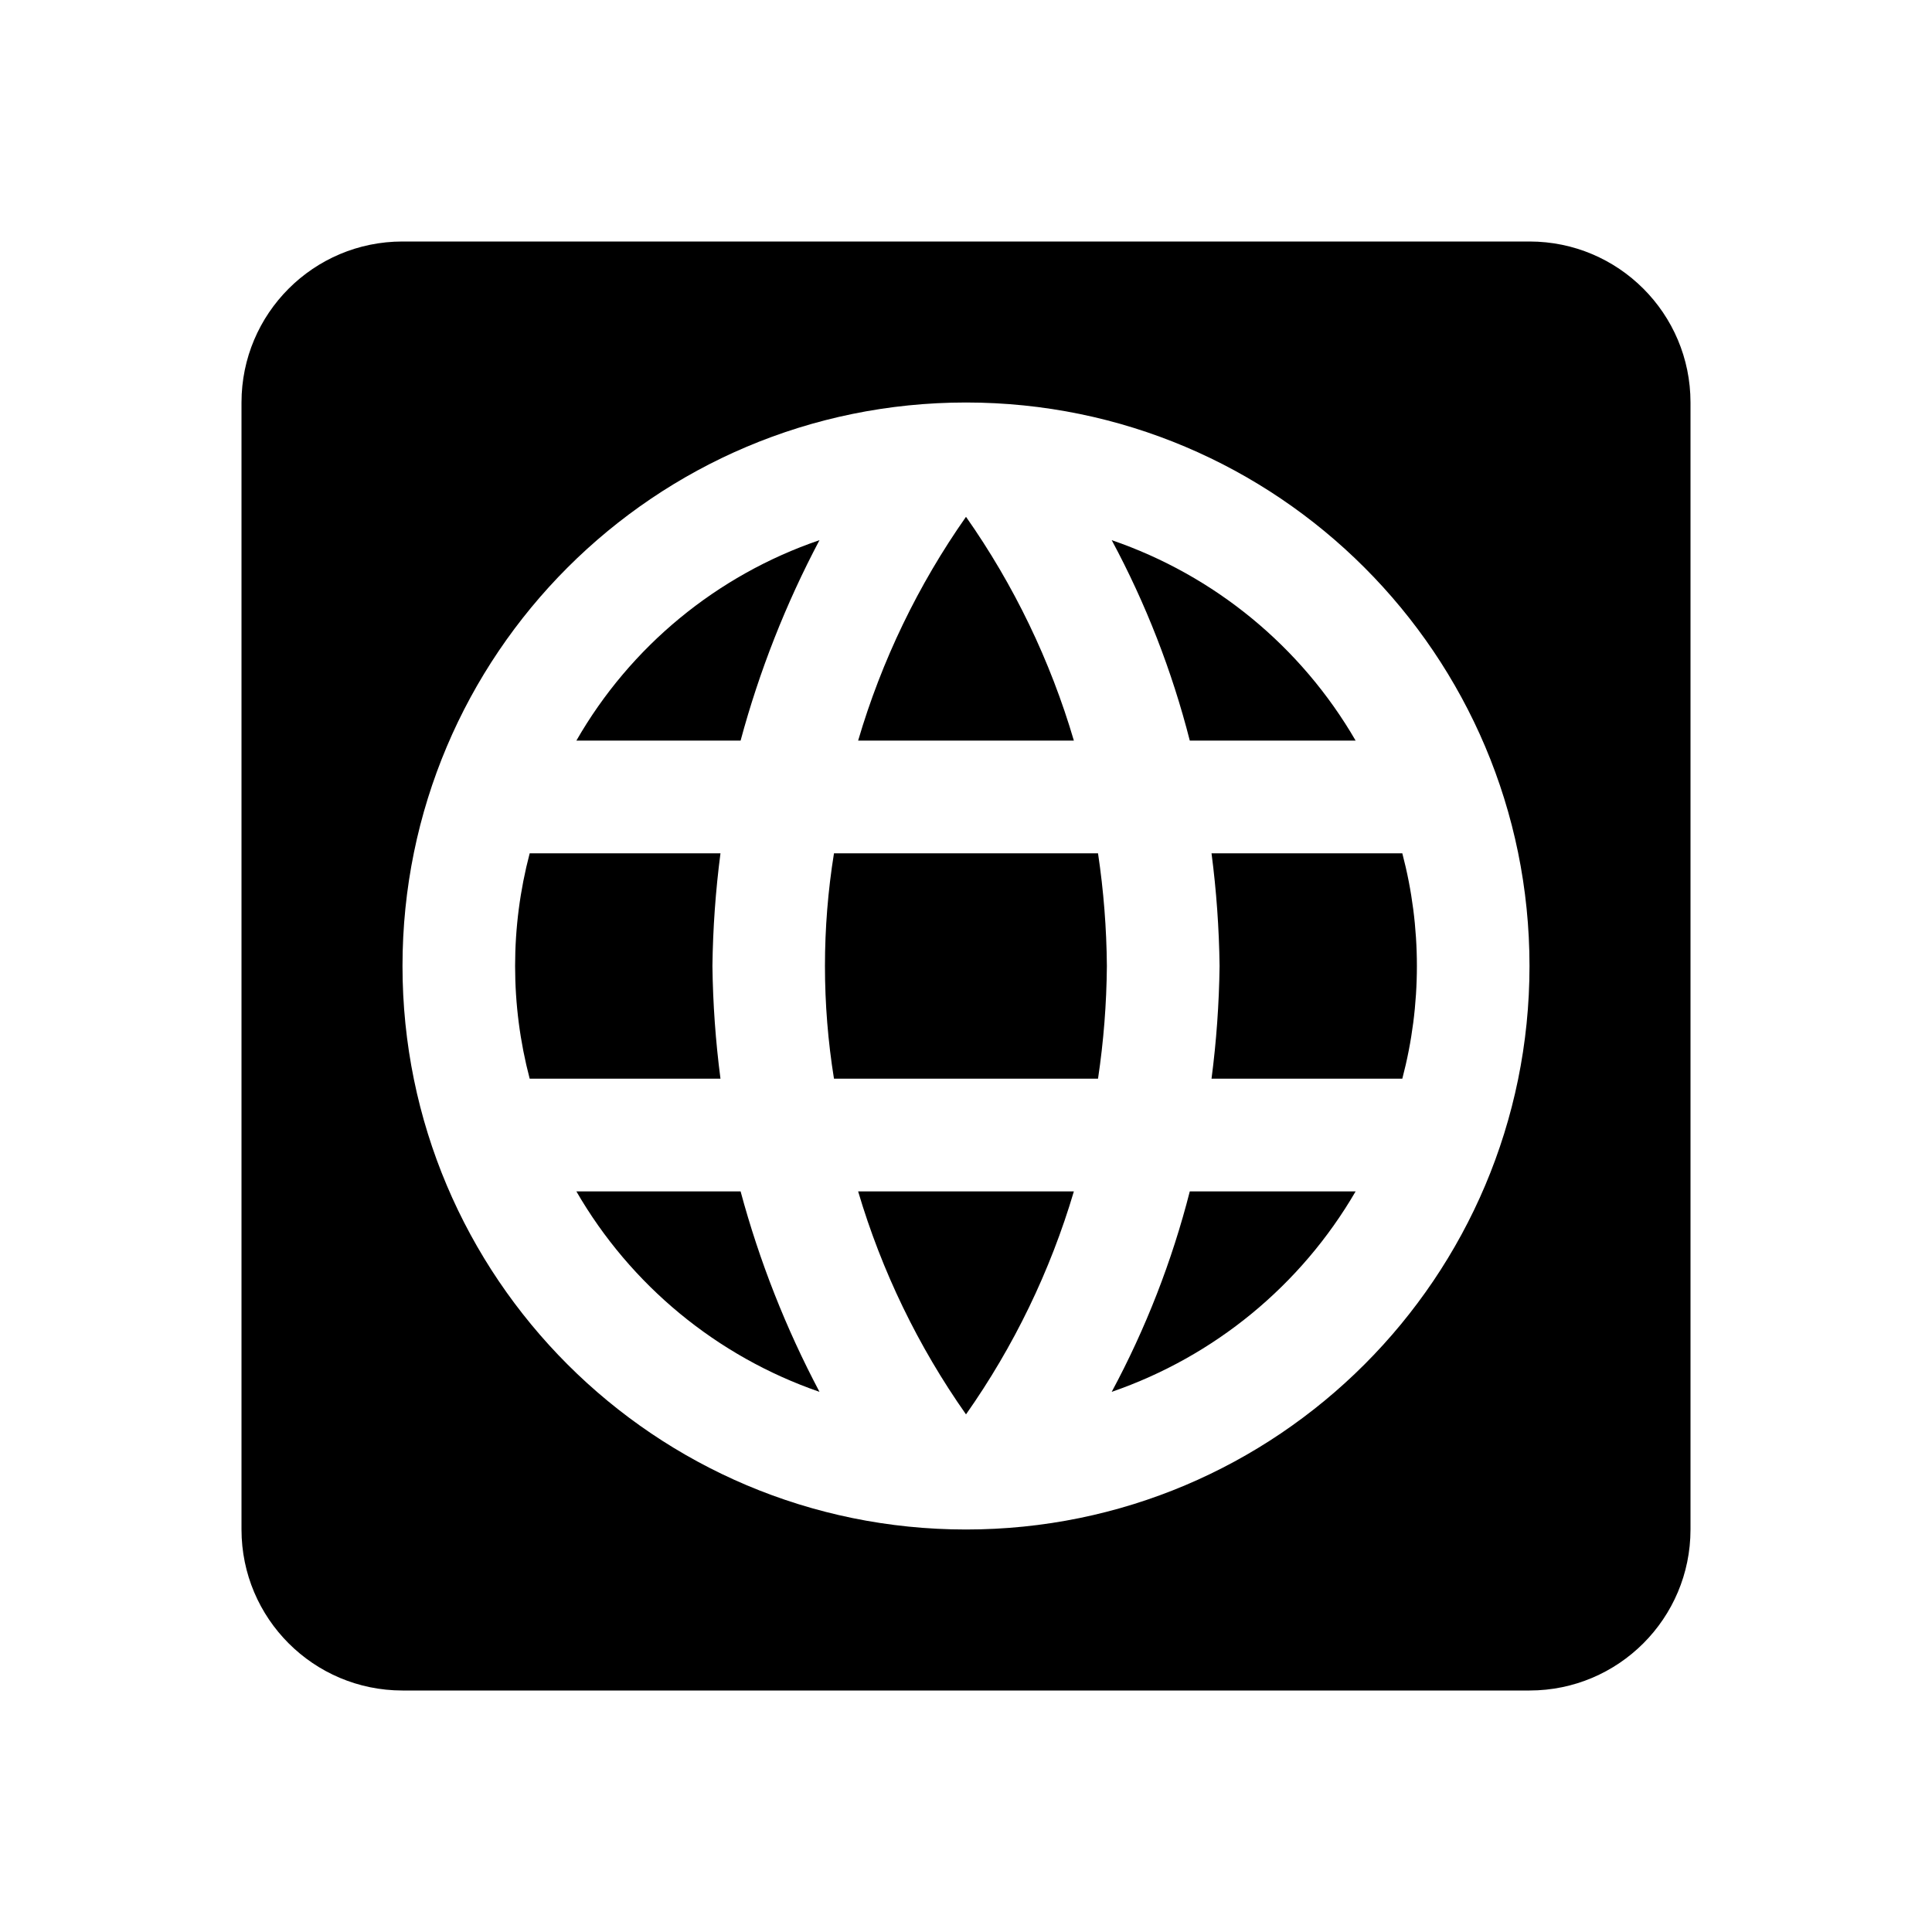
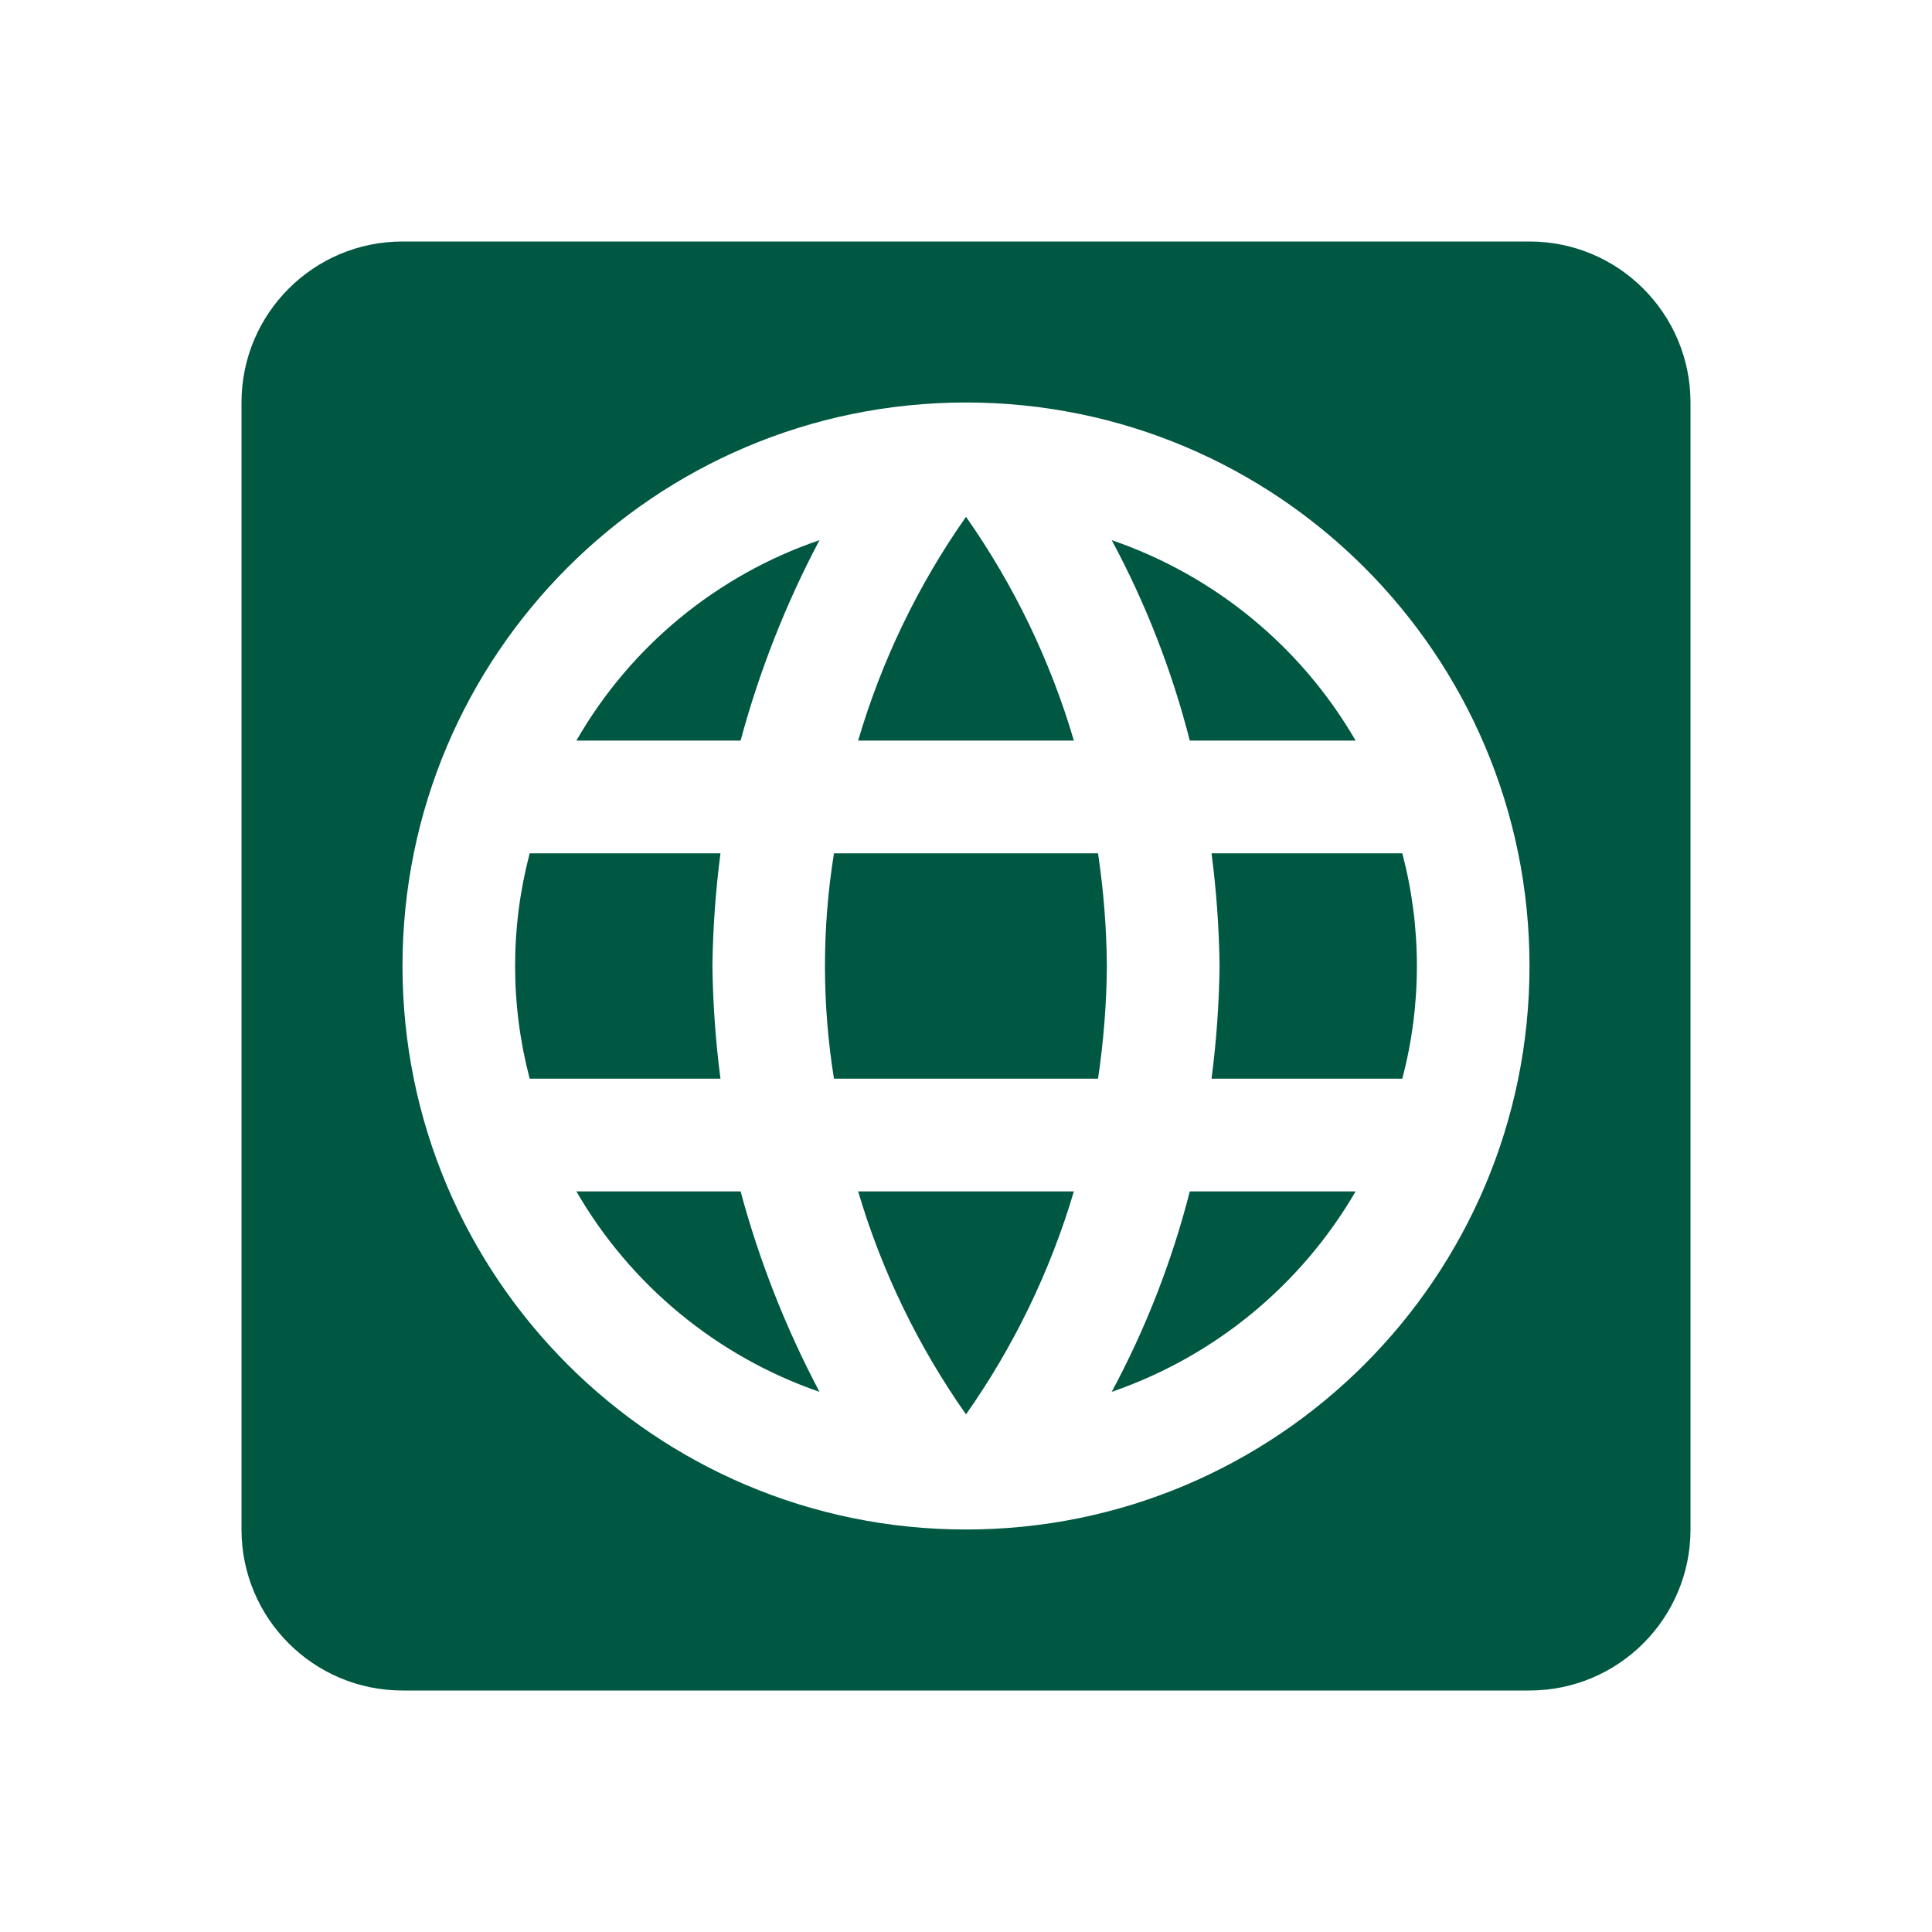
<svg xmlns="http://www.w3.org/2000/svg" width="24" height="24" viewBox="0 0 24 24">
-   <path fill="currentColor" d="M8.95 13.4H6.58a5.5 5.5 0 0 1 0-2.8h2.37a12 12 0 0 0-.1 1.4a12 12 0 0 0 .1 1.4M7.16 9.2H9.2a12 12 0 0 1 .98-2.49A5.55 5.55 0 0 0 7.16 9.2m9.68 0a5.6 5.6 0 0 0-3.03-2.49a11 11 0 0 1 .97 2.49M12 17.57a9.5 9.5 0 0 0 1.34-2.77h-2.68A9.5 9.5 0 0 0 12 17.57m0-11.15a9.5 9.5 0 0 0-1.34 2.78h2.68A9.5 9.5 0 0 0 12 6.42M7.16 14.8a5.6 5.6 0 0 0 3.02 2.49a12 12 0 0 1-.98-2.49M21 5v14a2 2 0 0 1-2 2H5a2 2 0 0 1-2-2V5a2 2 0 0 1 2-2h14a2 2 0 0 1 2 2m-2 7a7 7 0 1 0-7 7a7 7 0 0 0 7-7m-3.85 0a12 12 0 0 1-.1 1.4h2.37a5.5 5.5 0 0 0 0-2.8h-2.37a12 12 0 0 1 .1 1.4m-1.34 5.29a5.62 5.62 0 0 0 3.03-2.49h-2.06a11 11 0 0 1-.97 2.49m-3.45-6.69a8.8 8.8 0 0 0 0 2.8h3.28a10 10 0 0 0 .11-1.4a10 10 0 0 0-.11-1.4Z" />
+   <path fill="#005842" d="M8.95 13.4H6.58a5.5 5.5 0 0 1 0-2.8h2.37a12 12 0 0 0-.1 1.4a12 12 0 0 0 .1 1.4M7.16 9.2H9.2a12 12 0 0 1 .98-2.49A5.55 5.55 0 0 0 7.16 9.2m9.68 0a5.6 5.6 0 0 0-3.03-2.49a11 11 0 0 1 .97 2.49M12 17.57a9.5 9.5 0 0 0 1.34-2.77h-2.68A9.5 9.5 0 0 0 12 17.57m0-11.15a9.5 9.5 0 0 0-1.34 2.78h2.68A9.5 9.5 0 0 0 12 6.42M7.16 14.8a5.6 5.6 0 0 0 3.02 2.49a12 12 0 0 1-.98-2.49M21 5v14a2 2 0 0 1-2 2H5a2 2 0 0 1-2-2V5a2 2 0 0 1 2-2h14a2 2 0 0 1 2 2m-2 7a7 7 0 1 0-7 7a7 7 0 0 0 7-7m-3.85 0a12 12 0 0 1-.1 1.4h2.37a5.5 5.5 0 0 0 0-2.8h-2.37a12 12 0 0 1 .1 1.4m-1.34 5.29a5.62 5.62 0 0 0 3.03-2.49h-2.06a11 11 0 0 1-.97 2.49m-3.45-6.69a8.8 8.8 0 0 0 0 2.8h3.28a10 10 0 0 0 .11-1.4a10 10 0 0 0-.11-1.4Z" />
</svg>
